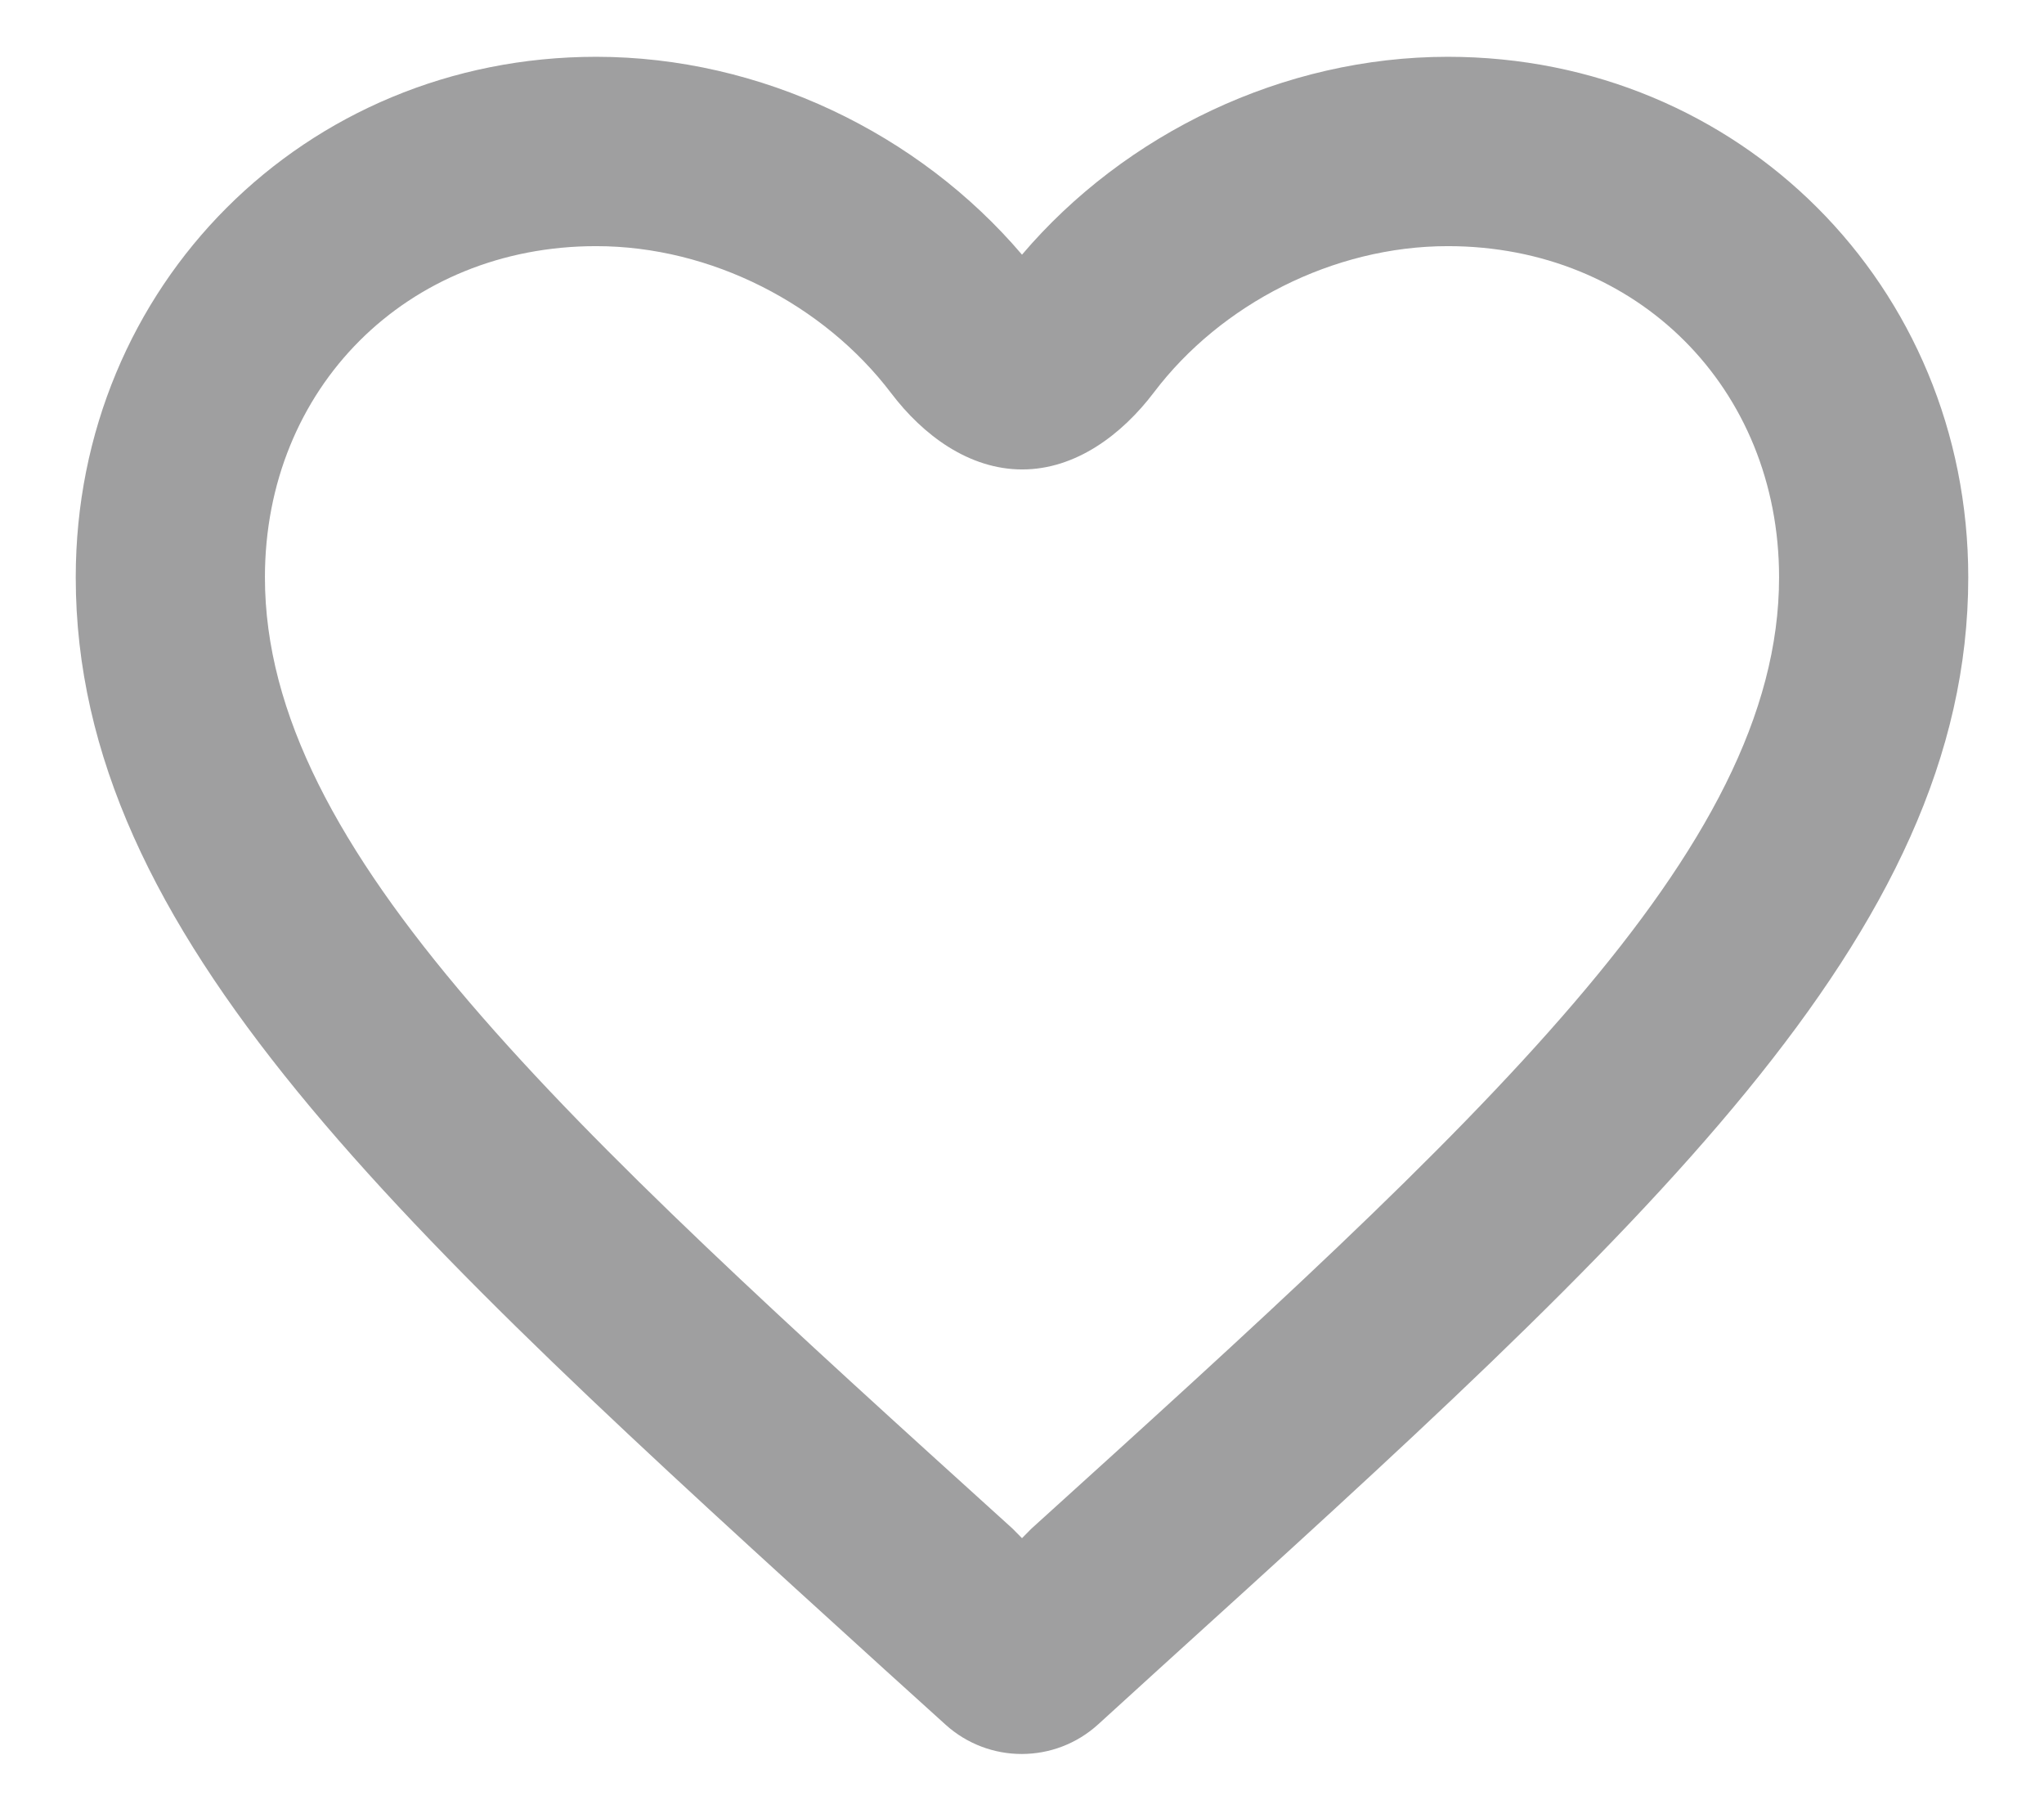
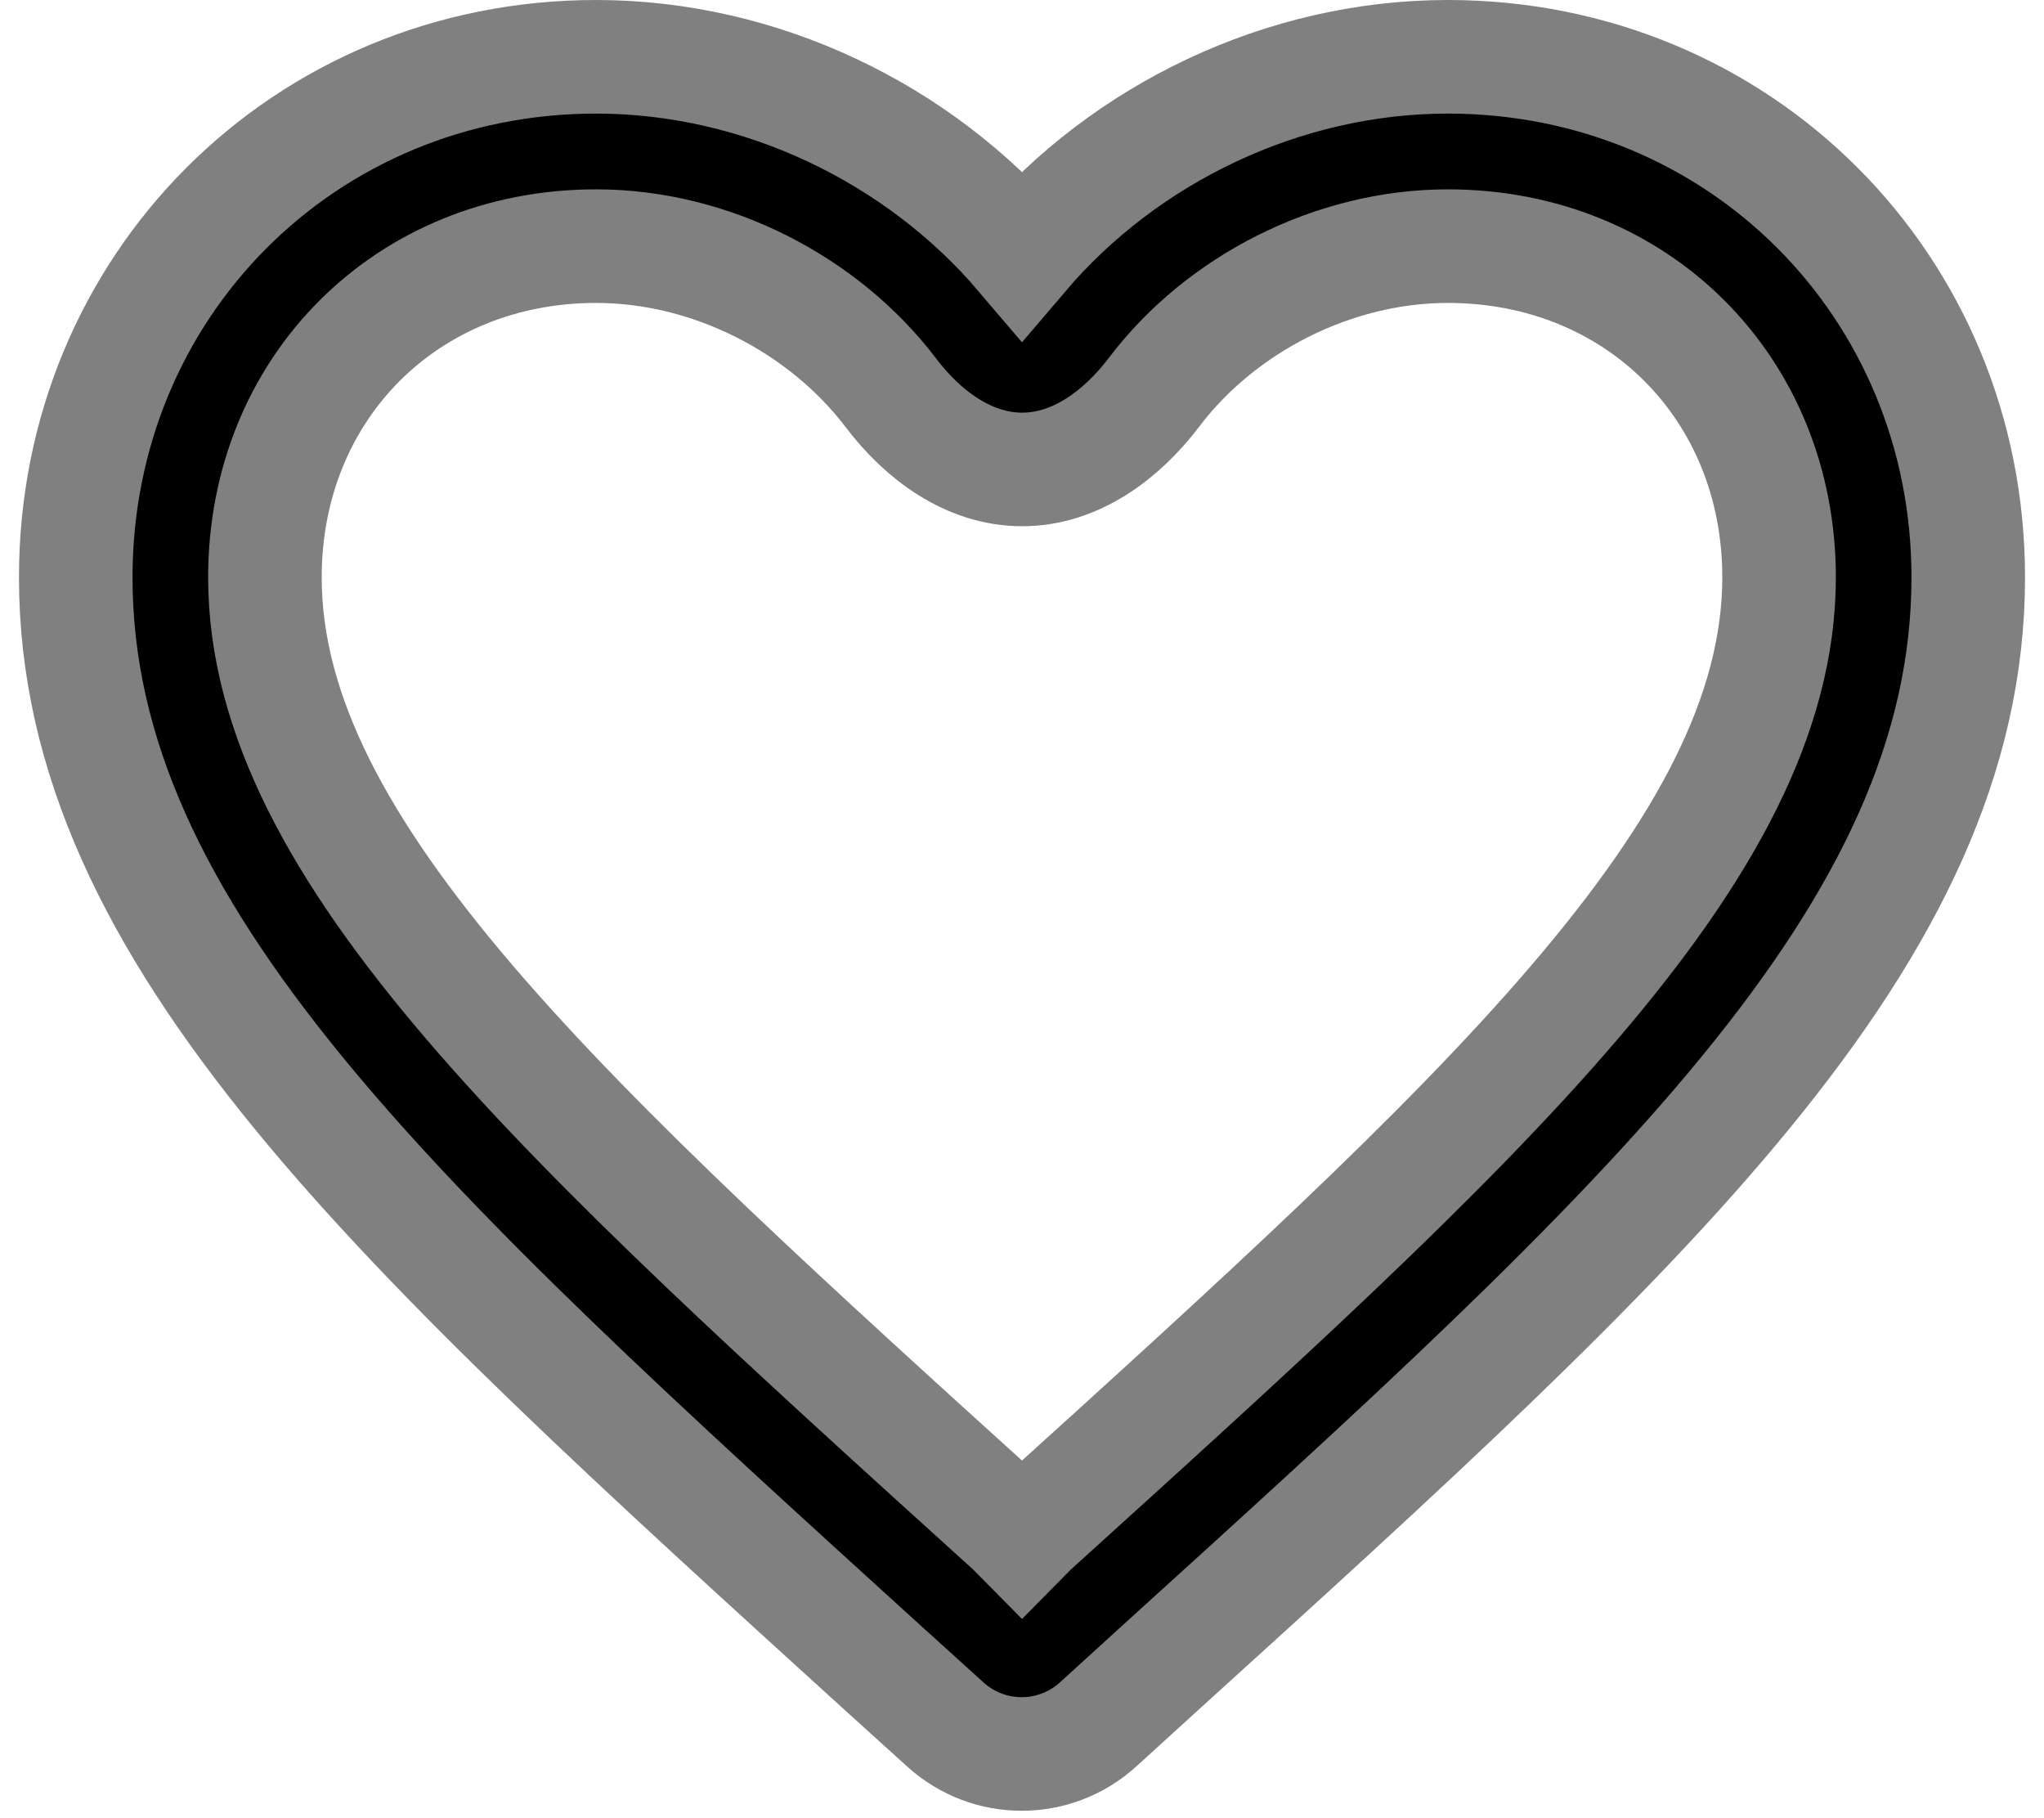
- <svg xmlns="http://www.w3.org/2000/svg" width="18" height="16" viewBox="0 0 18 16" fill="none">
-   <path d="M12.75 0.5C11.3 0.5 9.908 1.175 9 2.242C8.092 1.175 6.7 0.5 5.25 0.5C2.683 0.5 0.667 2.517 0.667 5.083C0.667 8.233 3.5 10.8 7.792 14.7L8.327 15.184C8.709 15.529 9.29 15.528 9.671 15.181L10.208 14.692C14.5 10.8 17.333 8.233 17.333 5.083C17.333 2.517 15.317 0.5 12.75 0.5ZM9.083 13.458L9 13.542L8.917 13.458C4.95 9.867 2.333 7.492 2.333 5.083C2.333 3.417 3.583 2.167 5.25 2.167C6.263 2.167 7.255 2.681 7.846 3.459C8.128 3.832 8.534 4.133 9.002 4.133V4.133C9.472 4.133 9.879 3.828 10.163 3.453C10.75 2.678 11.74 2.167 12.75 2.167C14.417 2.167 15.667 3.417 15.667 5.083C15.667 7.492 13.05 9.867 9.083 13.458Z" fill="#111113" fill-opacity="0.4" />
+ <svg xmlns="http://www.w3.org/2000/svg" width="18" height="16" viewBox="0 0 18 16" fill-rule="nonzero" stroke="grey">
+   <path d="M12.75 0.5C11.3 0.5 9.908 1.175 9 2.242C8.092 1.175 6.7 0.5 5.25 0.5C2.683 0.5 0.667 2.517 0.667 5.083C0.667 8.233 3.5 10.8 7.792 14.7L8.327 15.184C8.709 15.529 9.29 15.528 9.671 15.181L10.208 14.692C14.5 10.8 17.333 8.233 17.333 5.083C17.333 2.517 15.317 0.5 12.75 0.5ZM9.083 13.458L9 13.542L8.917 13.458C4.95 9.867 2.333 7.492 2.333 5.083C2.333 3.417 3.583 2.167 5.25 2.167C6.263 2.167 7.255 2.681 7.846 3.459C8.128 3.832 8.534 4.133 9.002 4.133V4.133C9.472 4.133 9.879 3.828 10.163 3.453C10.75 2.678 11.74 2.167 12.75 2.167C14.417 2.167 15.667 3.417 15.667 5.083C15.667 7.492 13.05 9.867 9.083 13.458Z" />
</svg>
